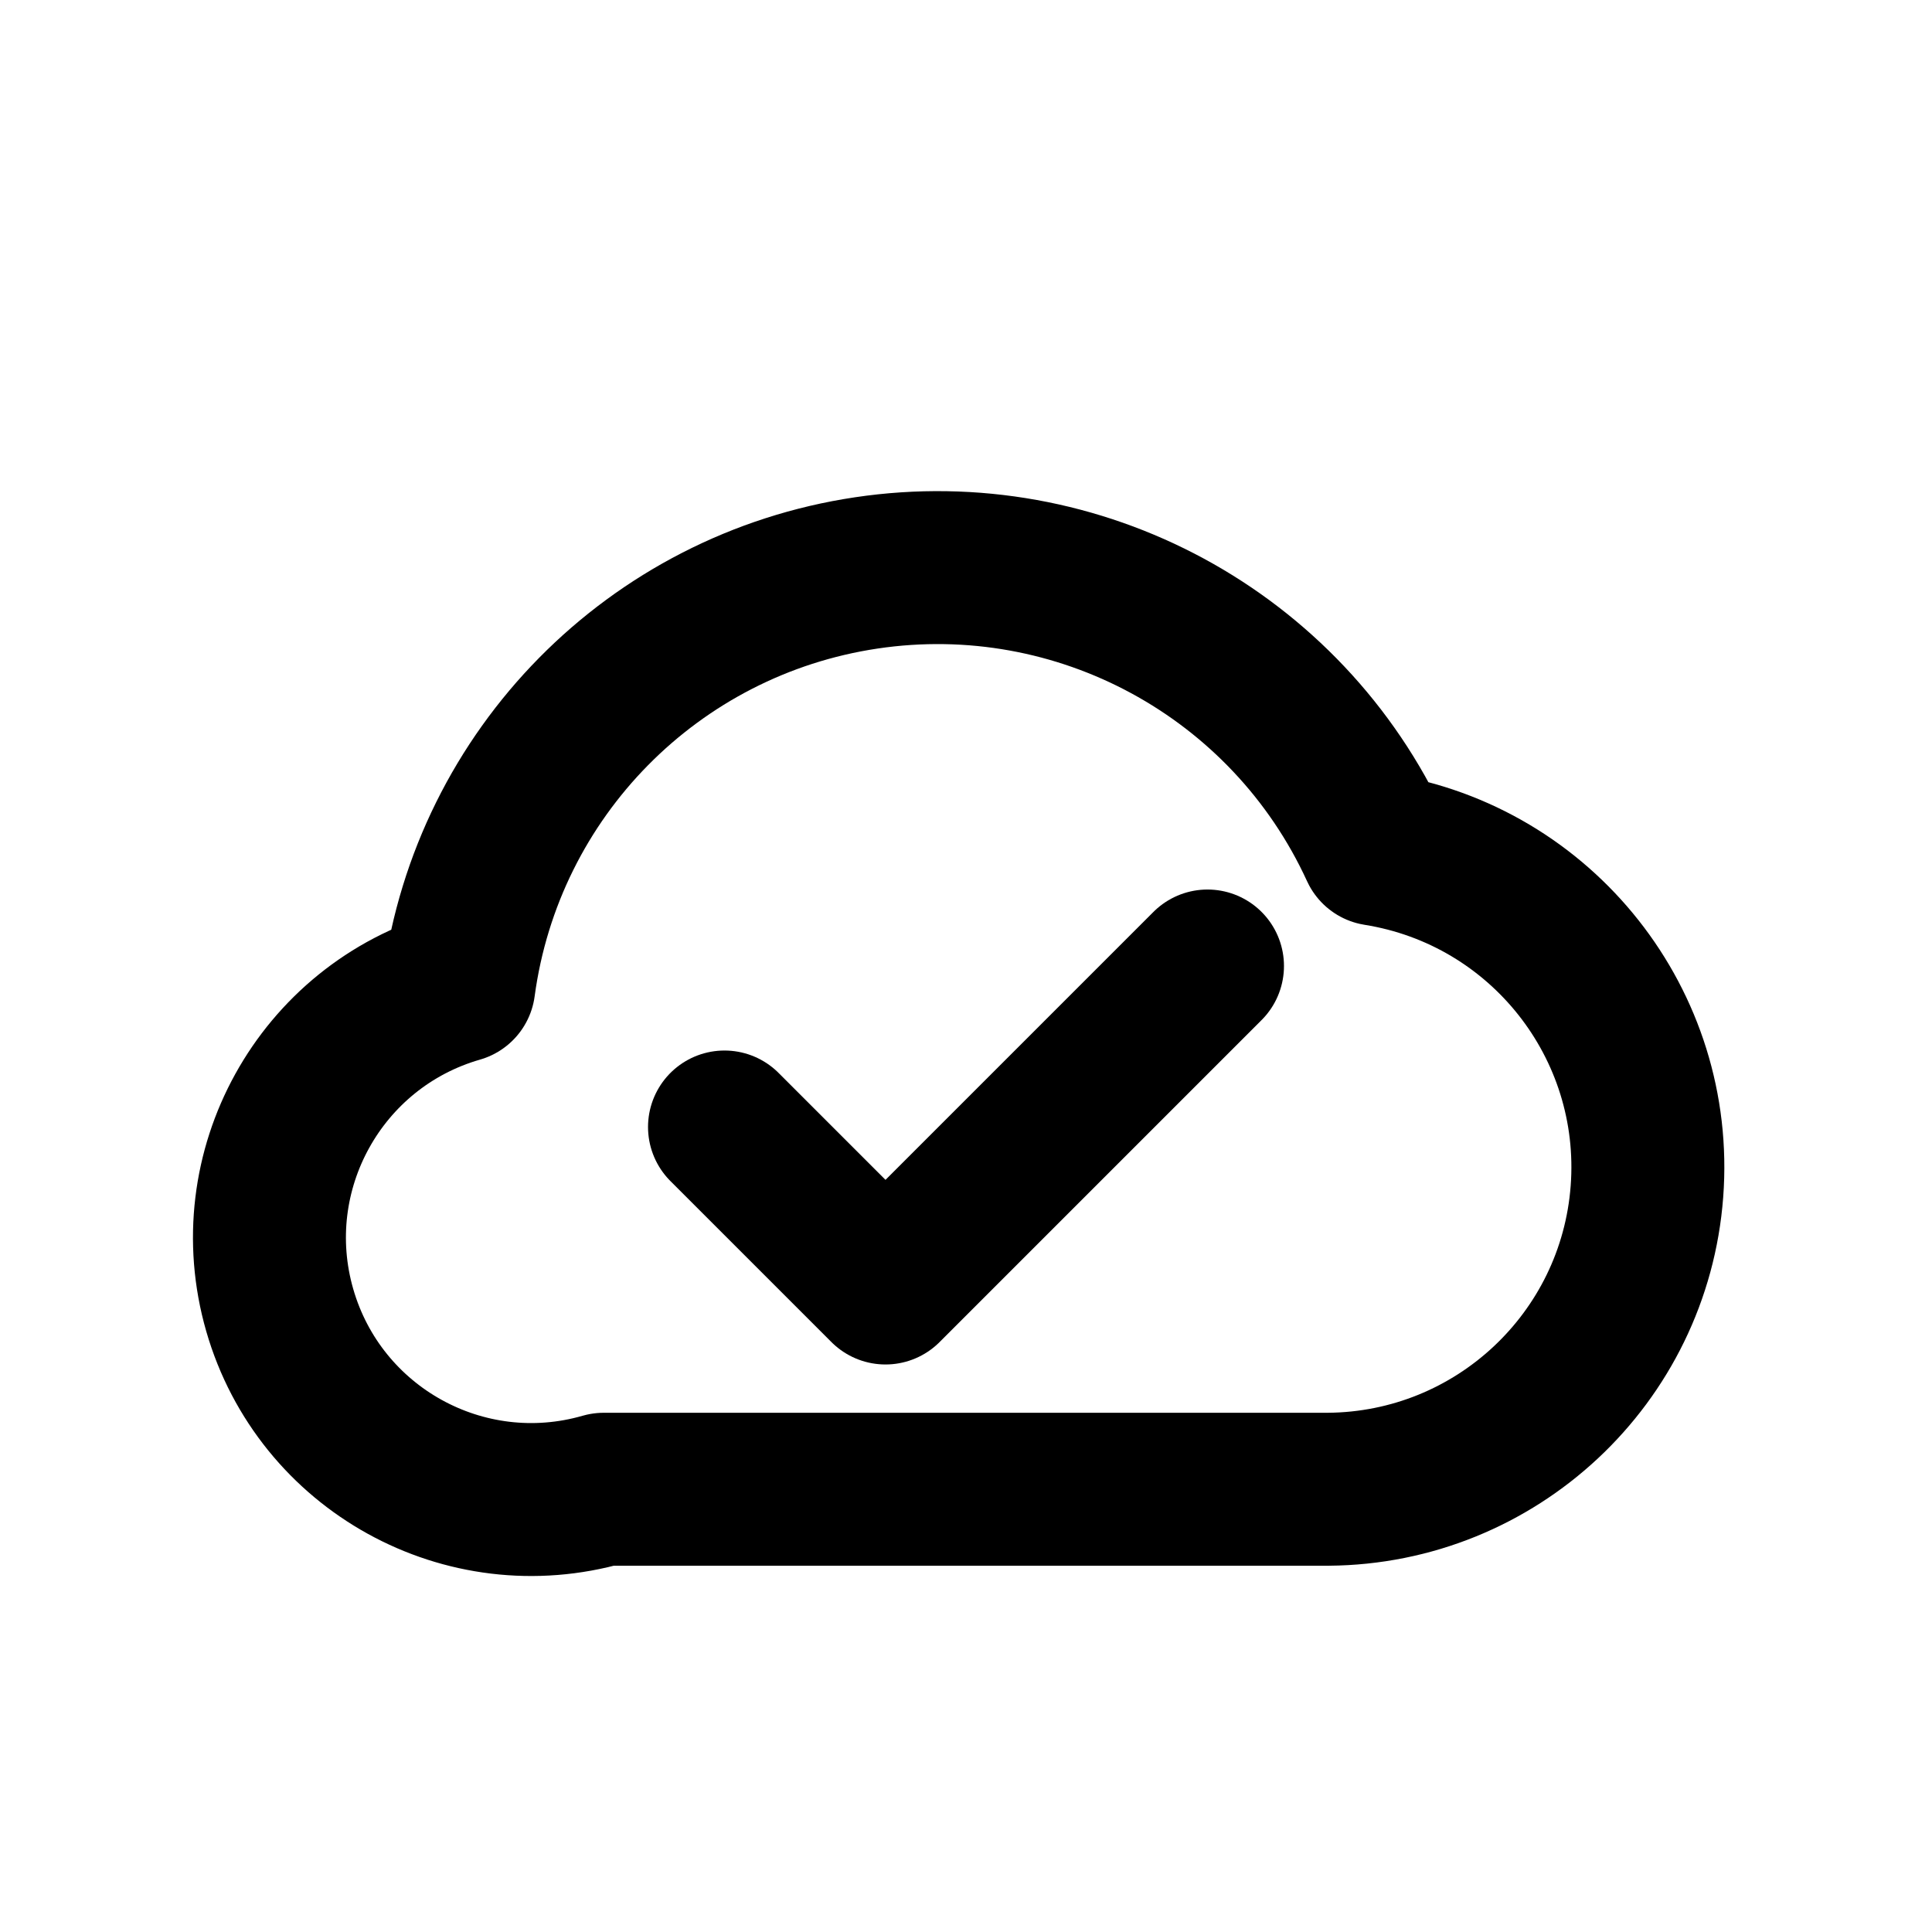
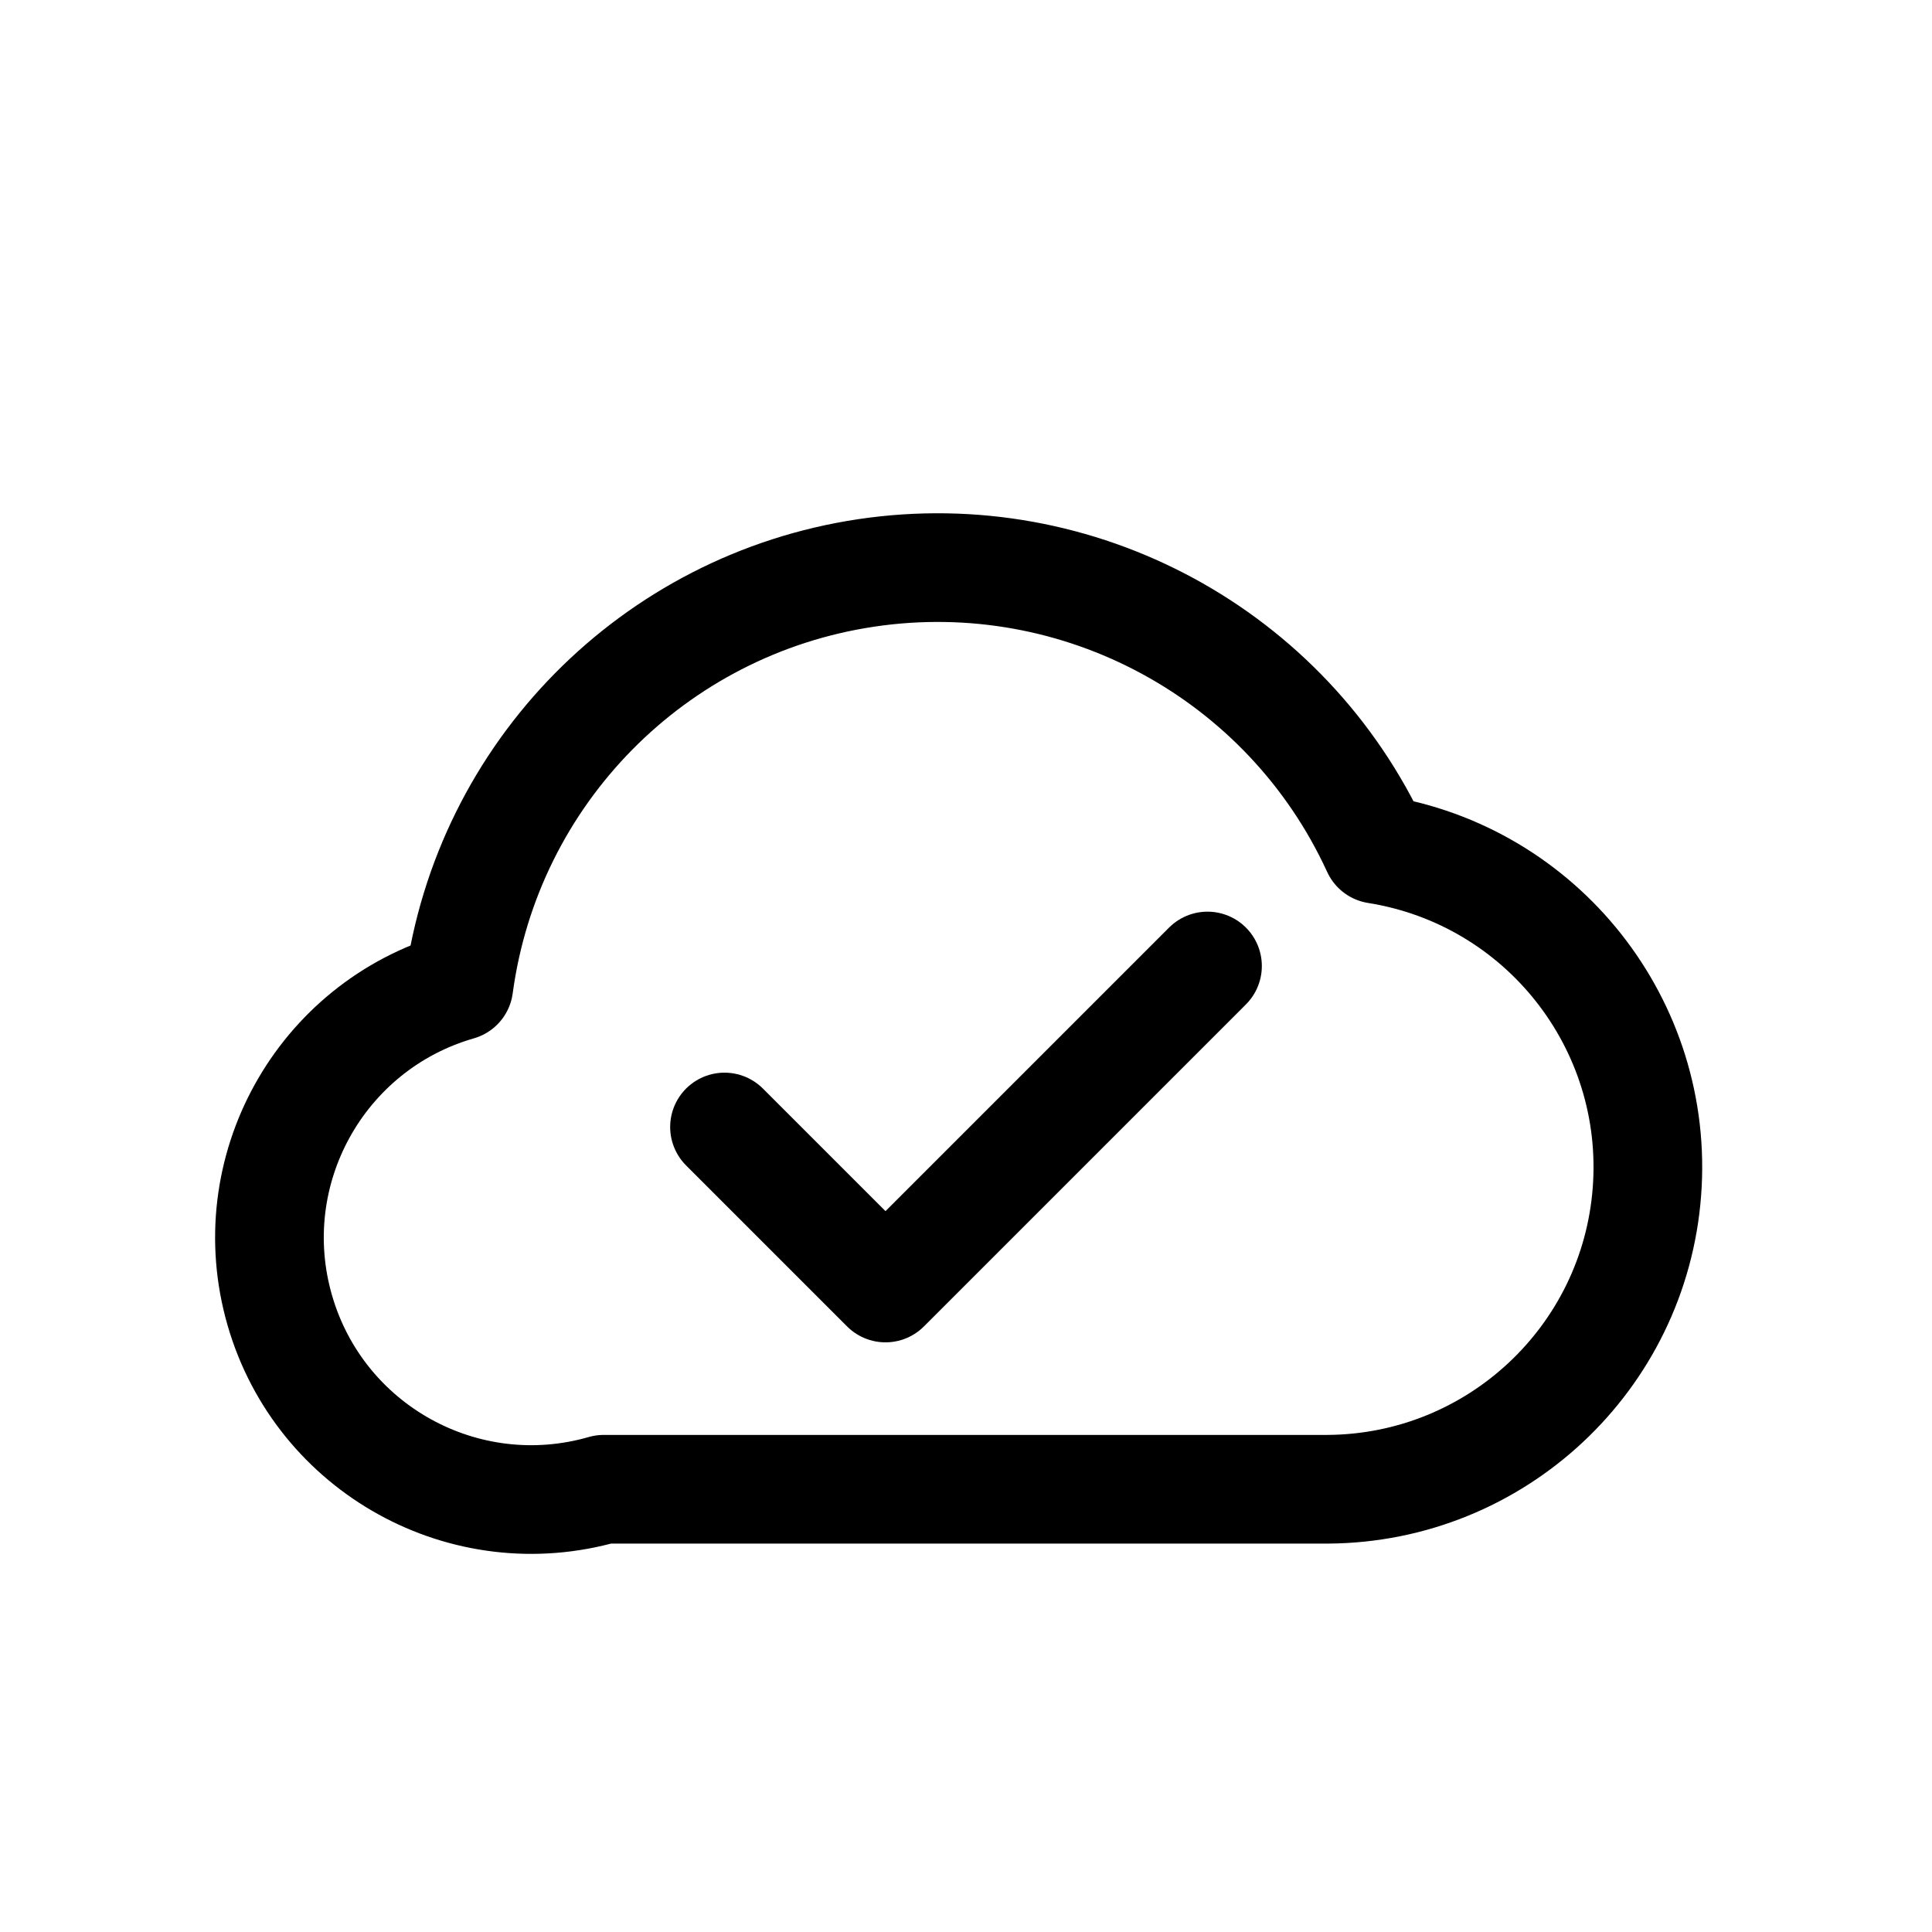
- <svg xmlns="http://www.w3.org/2000/svg" viewBox="0 0 24 24" fill="none" stroke="currentColor" stroke-width="1.9" stroke-linecap="round" stroke-linejoin="round">
+ <svg xmlns="http://www.w3.org/2000/svg" viewBox="0 0 24 24" fill="none" stroke="currentColor" stroke-width="1.35" stroke-linecap="round" stroke-linejoin="round">
  <path d="M7.5 18.5h9a4 4 0 0 0 .6-7.95 6 6 0 0 0-11.4 1.7A3.25 3.25 0 0 0 7.5 18.5Z" />
  <path d="m9 14 2 2 4-4" />
</svg>
